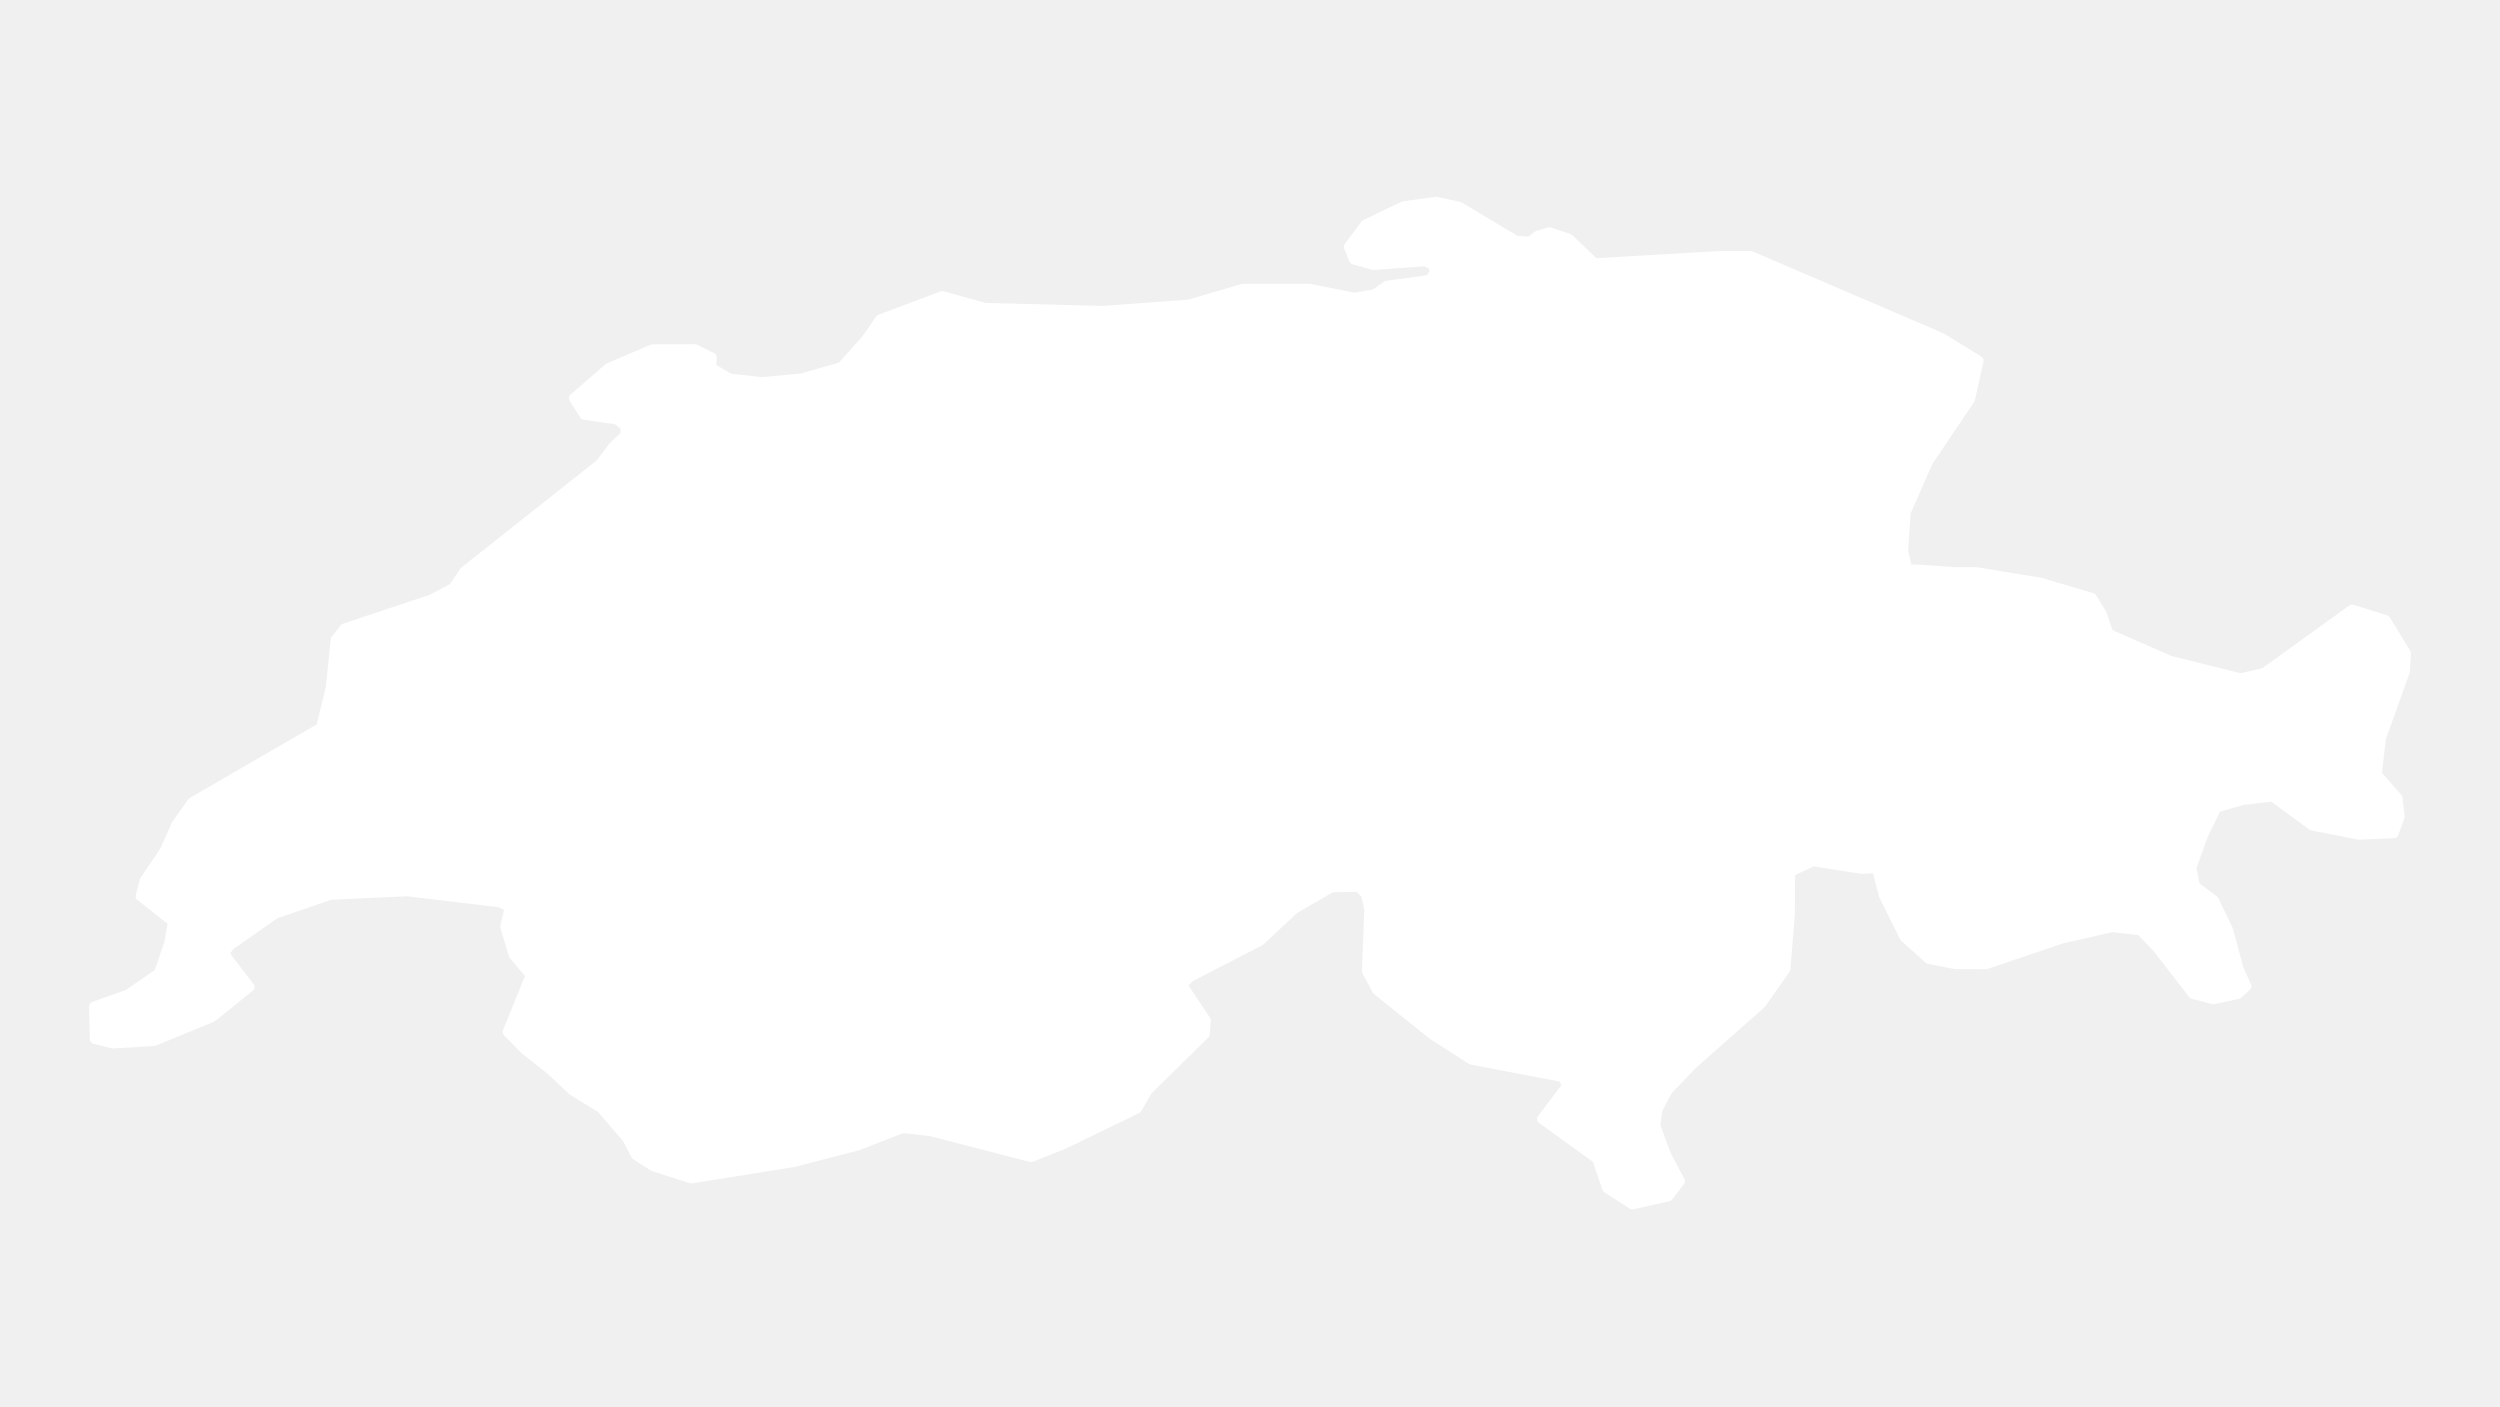
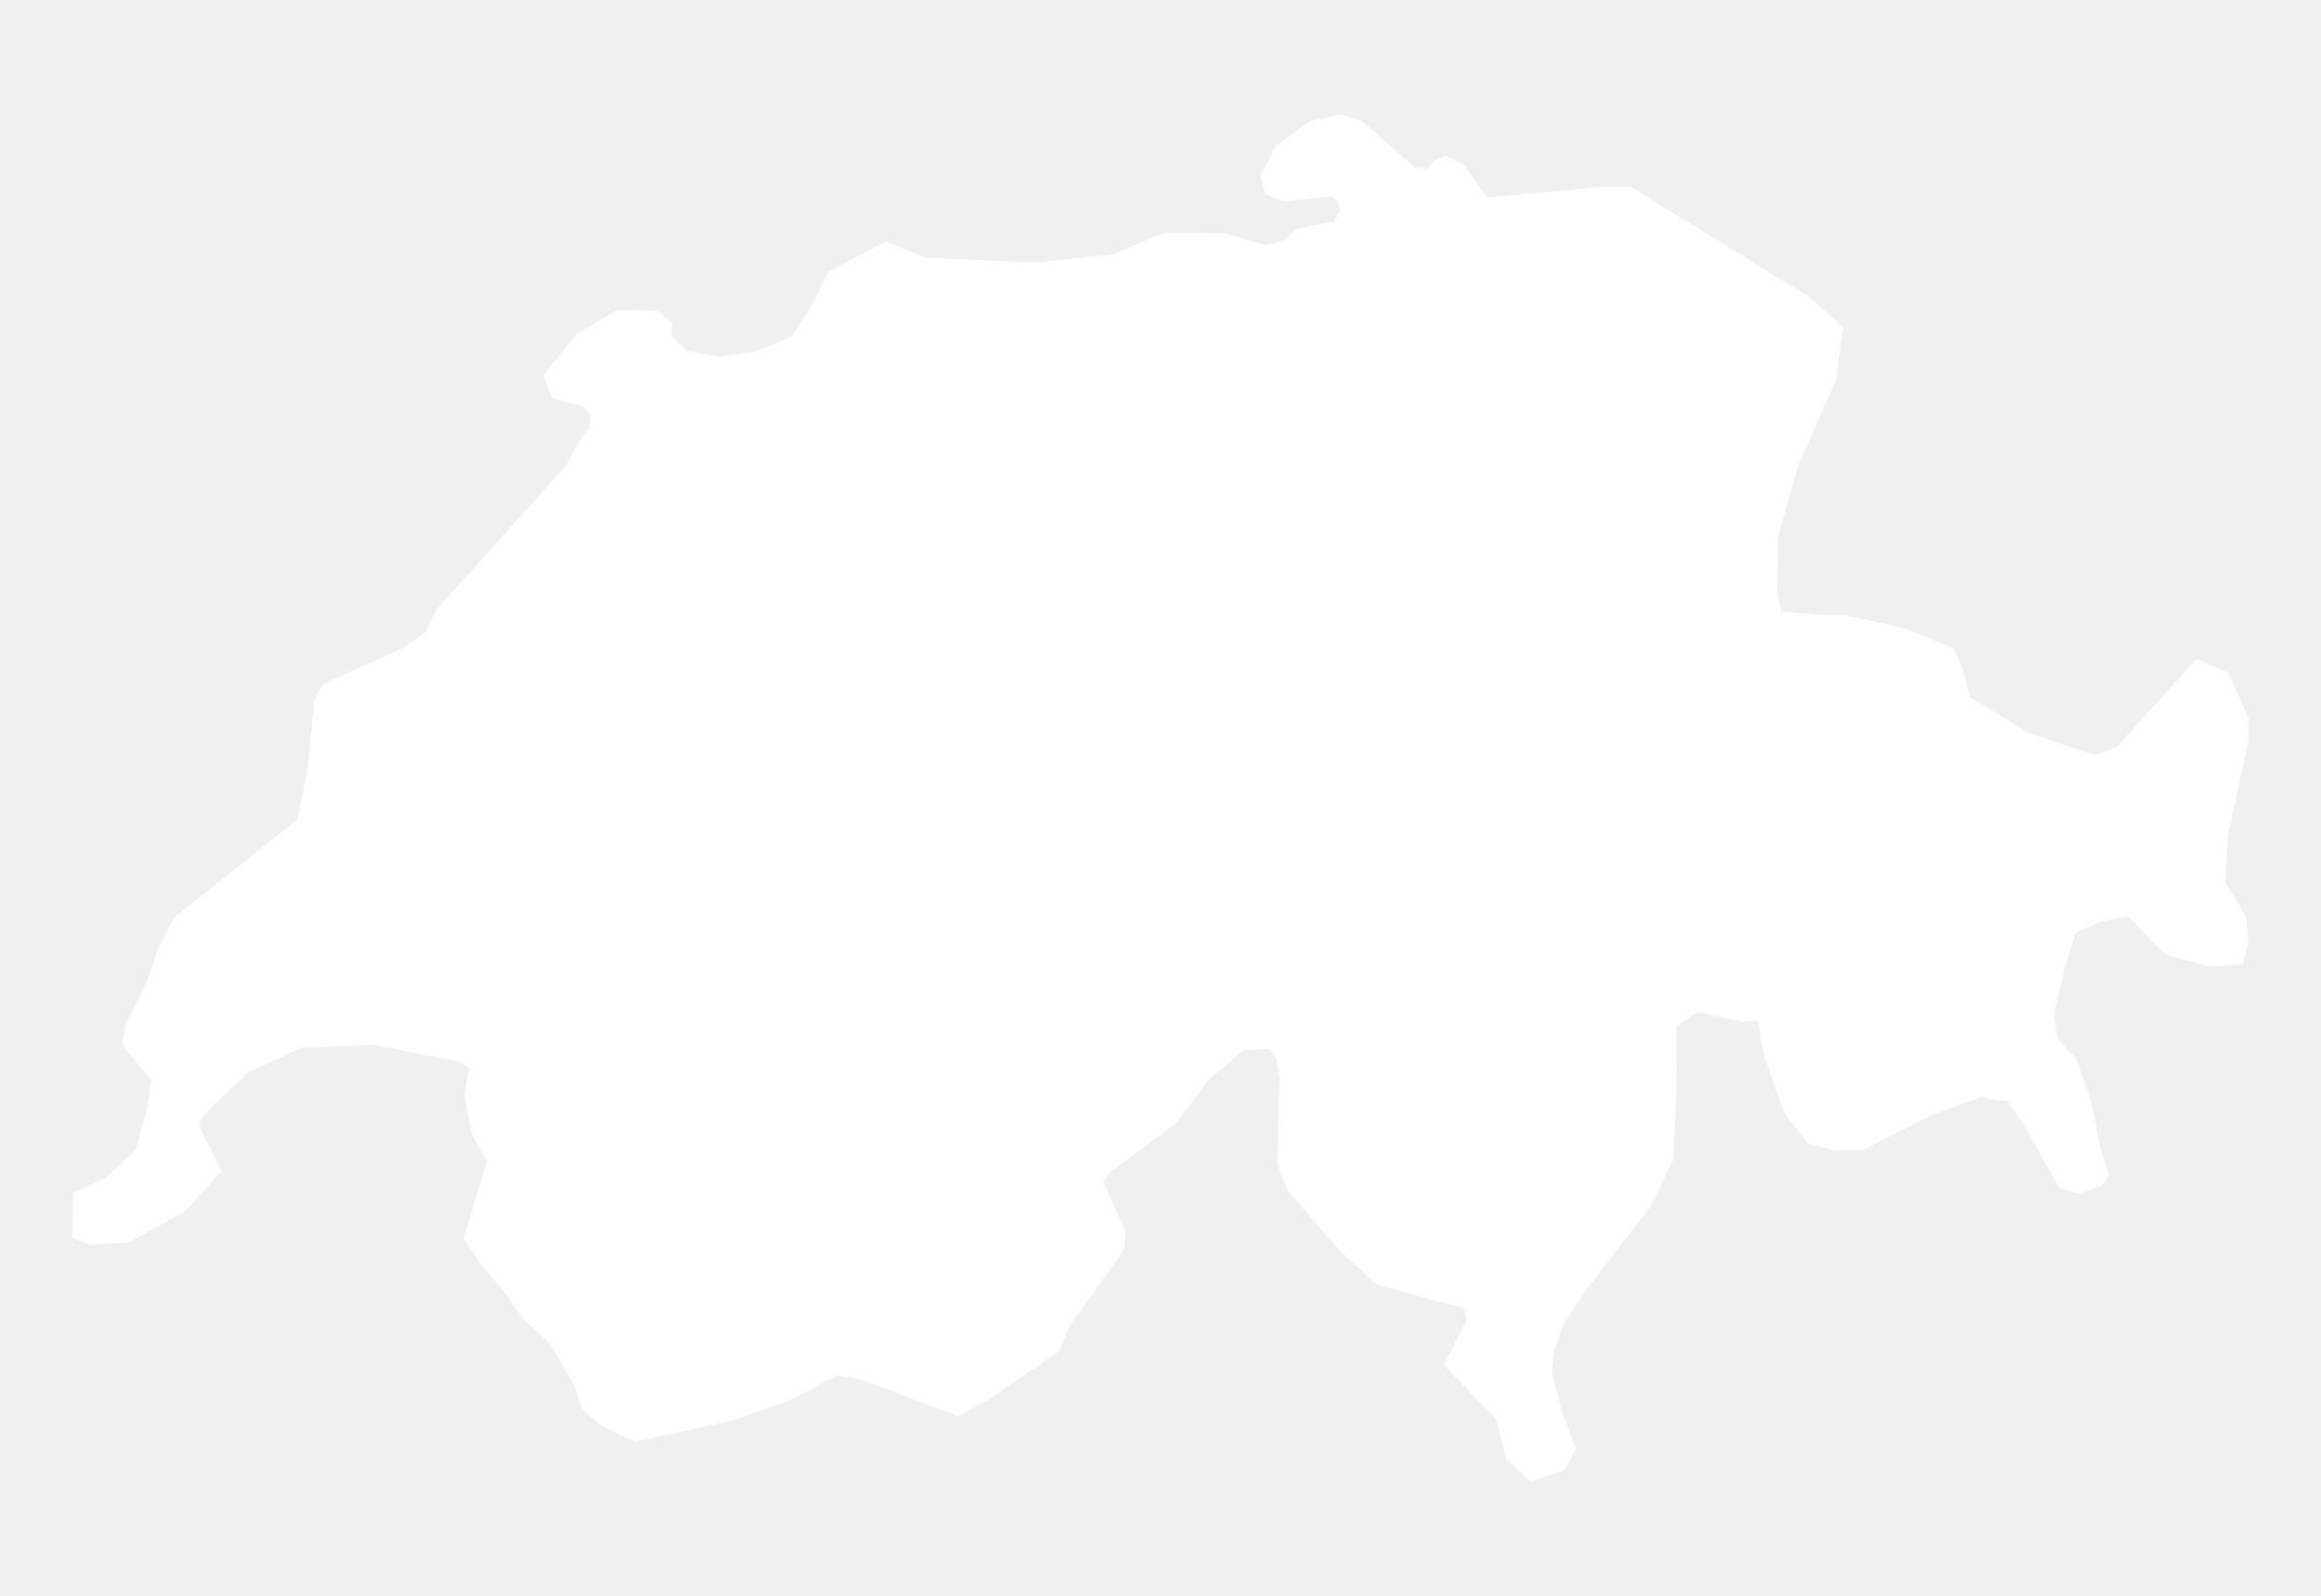
- <svg xmlns="http://www.w3.org/2000/svg" viewBox="0 0 320 180" role="img" aria-label="Country outline" preserveAspectRatio="xMidYMid meet">
-   <g fill="#ffffff" stroke="#ffffff" stroke-width="1.2" fill-rule="evenodd" stroke-linejoin="round">
-     <path d="M 246.58 42.38 L 248.58 43.25 L 253.30 46.16 L 252.19 51.12 L 246.81 59.11 L 243.96 65.59 L 243.64 70.55 L 244.18 72.87 L 245.14 72.85 L 250.29 73.20 L 252.91 73.19 L 261.16 74.54 L 267.78 76.50 L 269.06 78.57 L 269.92 81.10 L 277.79 84.55 L 286.81 86.79 L 289.86 86.07 L 301.06 77.99 L 305.38 79.33 L 308.00 83.62 L 307.88 85.90 L 304.80 94.48 L 304.26 99.10 L 306.92 102.14 L 307.20 104.51 L 306.42 106.69 L 301.96 106.88 L 295.97 105.71 L 290.90 101.99 L 287.07 102.44 L 283.74 103.39 L 282.03 106.90 L 280.52 111.09 L 281.00 113.42 L 283.40 115.21 L 285.24 119.04 L 286.57 123.98 L 287.58 126.26 L 286.46 127.27 L 283.31 127.94 L 280.70 127.27 L 276.13 121.36 L 273.99 119.11 L 270.37 118.71 L 263.99 120.15 L 254.20 123.46 L 250.25 123.44 L 246.89 122.78 L 243.75 119.97 L 241.07 114.55 L 240.21 111.15 L 238.35 111.26 L 232.08 110.28 L 229.17 111.62 L 229.14 117.16 L 228.56 124.06 L 225.42 128.52 L 216.68 136.23 L 213.47 139.59 L 212.19 142.00 L 211.92 144.10 L 213.25 147.73 L 215.07 151.20 L 213.56 153.17 L 208.94 154.21 L 205.67 152.10 L 204.41 148.35 L 197.34 143.24 L 200.56 138.96 L 200.02 137.90 L 188.34 135.67 L 183.31 132.44 L 176.24 126.76 L 174.93 124.32 L 175.23 116.40 L 174.82 114.48 L 173.88 113.55 L 170.45 113.61 L 165.69 116.36 L 161.29 120.47 L 152.30 125.10 L 151.37 126.09 L 154.38 130.61 L 154.25 132.37 L 146.93 139.56 L 145.54 141.94 L 136.24 146.45 L 131.99 148.15 L 119.10 144.82 L 115.53 144.43 L 109.79 146.66 L 101.63 148.77 L 88.50 150.88 L 83.67 149.34 L 81.38 147.89 L 80.24 145.71 L 76.93 141.86 L 73.21 139.57 L 70.61 137.09 L 67.16 134.36 L 64.94 132.09 L 67.89 124.82 L 65.74 122.26 L 64.63 118.62 L 65.21 116.15 L 64.02 115.54 L 52.14 114.12 L 42.29 114.57 L 35.23 117.00 L 29.47 121.03 L 28.78 121.91 L 29.13 122.63 L 31.99 126.34 L 27.14 130.24 L 19.70 133.29 L 14.42 133.60 L 12.10 133.01 L 12.00 128.82 L 16.36 127.27 L 20.31 124.55 L 21.63 120.70 L 22.11 118.00 L 17.96 114.72 L 18.47 112.73 L 21.04 108.92 L 22.54 105.56 L 24.59 102.66 L 32.80 97.90 L 41.05 93.13 L 42.30 88.05 L 42.93 81.87 L 44.10 80.40 L 55.22 76.70 L 58.00 75.23 L 59.40 73.14 L 68.15 66.21 L 76.82 59.35 L 78.56 57.04 L 80.02 55.70 L 80.02 54.58 L 78.93 53.72 L 74.80 53.14 L 73.41 50.97 L 77.90 47.07 L 83.51 44.68 L 88.96 44.66 L 91.15 45.75 L 91.04 47.04 L 93.39 48.42 L 97.52 48.88 L 102.64 48.40 L 107.71 46.94 L 110.83 43.47 L 112.65 40.85 L 120.62 37.86 L 126.05 39.37 L 141.18 39.76 L 152.18 38.95 L 159.07 36.93 L 167.62 36.93 L 173.36 38.07 L 174.38 37.90 L 175.95 37.63 L 177.51 36.54 L 182.92 35.80 L 183.64 34.89 L 183.42 33.96 L 182.44 33.48 L 175.81 33.96 L 173.27 33.24 L 172.61 31.59 L 174.75 28.72 L 179.64 26.37 L 183.79 25.79 L 186.77 26.42 L 194.06 30.78 L 195.81 30.91 L 196.82 30.13 L 198.33 29.69 L 200.85 30.54 L 203.67 33.24 L 204.15 33.66 L 220.41 32.72 L 224.06 32.72 L 235.09 37.45 L 246.58 42.38 Z" />
-   </g>
+ <svg xmlns="http://www.w3.org/2000/svg" viewBox="0 0 320 220" preserveAspectRatio="xMidYMid meet" aria-hidden="true">
+   <path fill="#ffffff" fill-rule="evenodd" stroke="none" d="M247.35,39.65L249.36,40.89L254.12,45.10L253.13,52.40L247.92,64.21L245.20,73.75L244.98,81.04L245.57,84.45L246.54,84.40L251.71,84.84L254.33,84.79L262.65,86.63L269.35,89.39L270.68,92.41L271.62,96.11L279.63,101.02L288.78,104.12L291.83,102.99L302.81,90.87L307.20,92.74L310.00,98.97L309.97,102.31L307.18,114.99L306.81,121.77L309.61,126.18L309.98,129.65L309.28,132.86L304.77,133.25L298.66,131.68L293.40,126.35L289.54,127.08L286.20,128.56L284.59,133.74L283.18,139.94L283.74,143.35L286.23,145.92L288.21,151.50L289.72,158.72L290.82,162.04L289.72,163.54L286.53,164.60L283.85,163.68L279.02,155.09L276.78,151.83L273.10,151.32L266.65,153.55L256.77,158.56L252.75,158.60L249.32,157.67L246.07,153.59L243.25,145.68L242.31,140.70L240.42,140.88L234.05,139.51L231.11,141.52L231.17,149.65L230.70,159.78L227.56,166.37L218.74,177.76L215.51,182.72L214.22,186.28L213.97,189.36L215.37,194.68L217.28,199.75L215.74,202.66L211.01,204.22L207.65,201.14L206.32,195.65L199.04,188.18L202.30,181.88L201.74,180.33L189.81,177.11L184.66,172.37L177.45,164.04L176.11,160.45L176.41,148.83L175.99,146.01L175.04,144.65L171.56,144.73L166.72,148.77L162.24,154.79L153.07,161.56L152.11,163.01L155.16,169.65L155.02,172.24L147.49,182.76L146.05,186.24L136.49,192.81L132.12,195.27L118.96,190.26L115.32,189.64L109.41,192.85L101.00,195.84L87.50,198.74L82.59,196.38L80.28,194.21L79.17,190.99L75.88,185.28L72.14,181.85L69.56,178.16L66.12,174.08L63.93,170.70L67.15,160.10L65.04,156.29L64.02,150.92L64.68,147.31L63.49,146.39L51.49,144.03L41.47,144.46L34.21,147.84L28.20,153.60L27.46,154.86L27.80,155.93L30.55,161.46L25.46,167.04L17.74,171.29L12.34,171.58L10.00,170.65L10.09,164.49L14.60,162.36L18.74,158.48L20.25,152.88L20.85,148.93L16.78,144.00L17.38,141.08L20.16,135.58L21.82,130.69L24.01,126.49L32.51,119.73L41.03,112.95L42.47,105.53L43.33,96.48L44.56,94.34L55.87,89.18L58.71,87.09L60.18,84.04L69.17,74.06L78.04,64.16L79.84,60.81L81.34,58.86L81.37,57.21L80.30,55.93L76.20,55.01L74.87,51.78L79.45,46.15L85.10,42.75L90.52,42.80L92.68,44.44L92.54,46.33L94.85,48.40L98.95,49.13L104.06,48.50L109.14,46.42L112.31,41.38L114.17,37.55L122.13,33.25L127.51,35.51L142.54,36.21L153.48,35.07L160.33,32.12L168.83,32.14L174.52,33.82L175.53,33.58L177.10,33.18L178.65,31.58L184.01,30.48L184.73,29.14L184.51,27.77L183.53,27.08L176.95,27.79L174.43,26.74L173.79,24.30L175.90,20.09L180.75,16.63L184.85,15.78L187.80,16.70L195.04,23.08L196.78,23.27L197.77,22.11L199.28,21.46L201.78,22.70L204.60,26.65L205.07,27.26L221.19,25.75L224.81,25.72L235.84,32.56L247.35,39.65Z" />
</svg>
